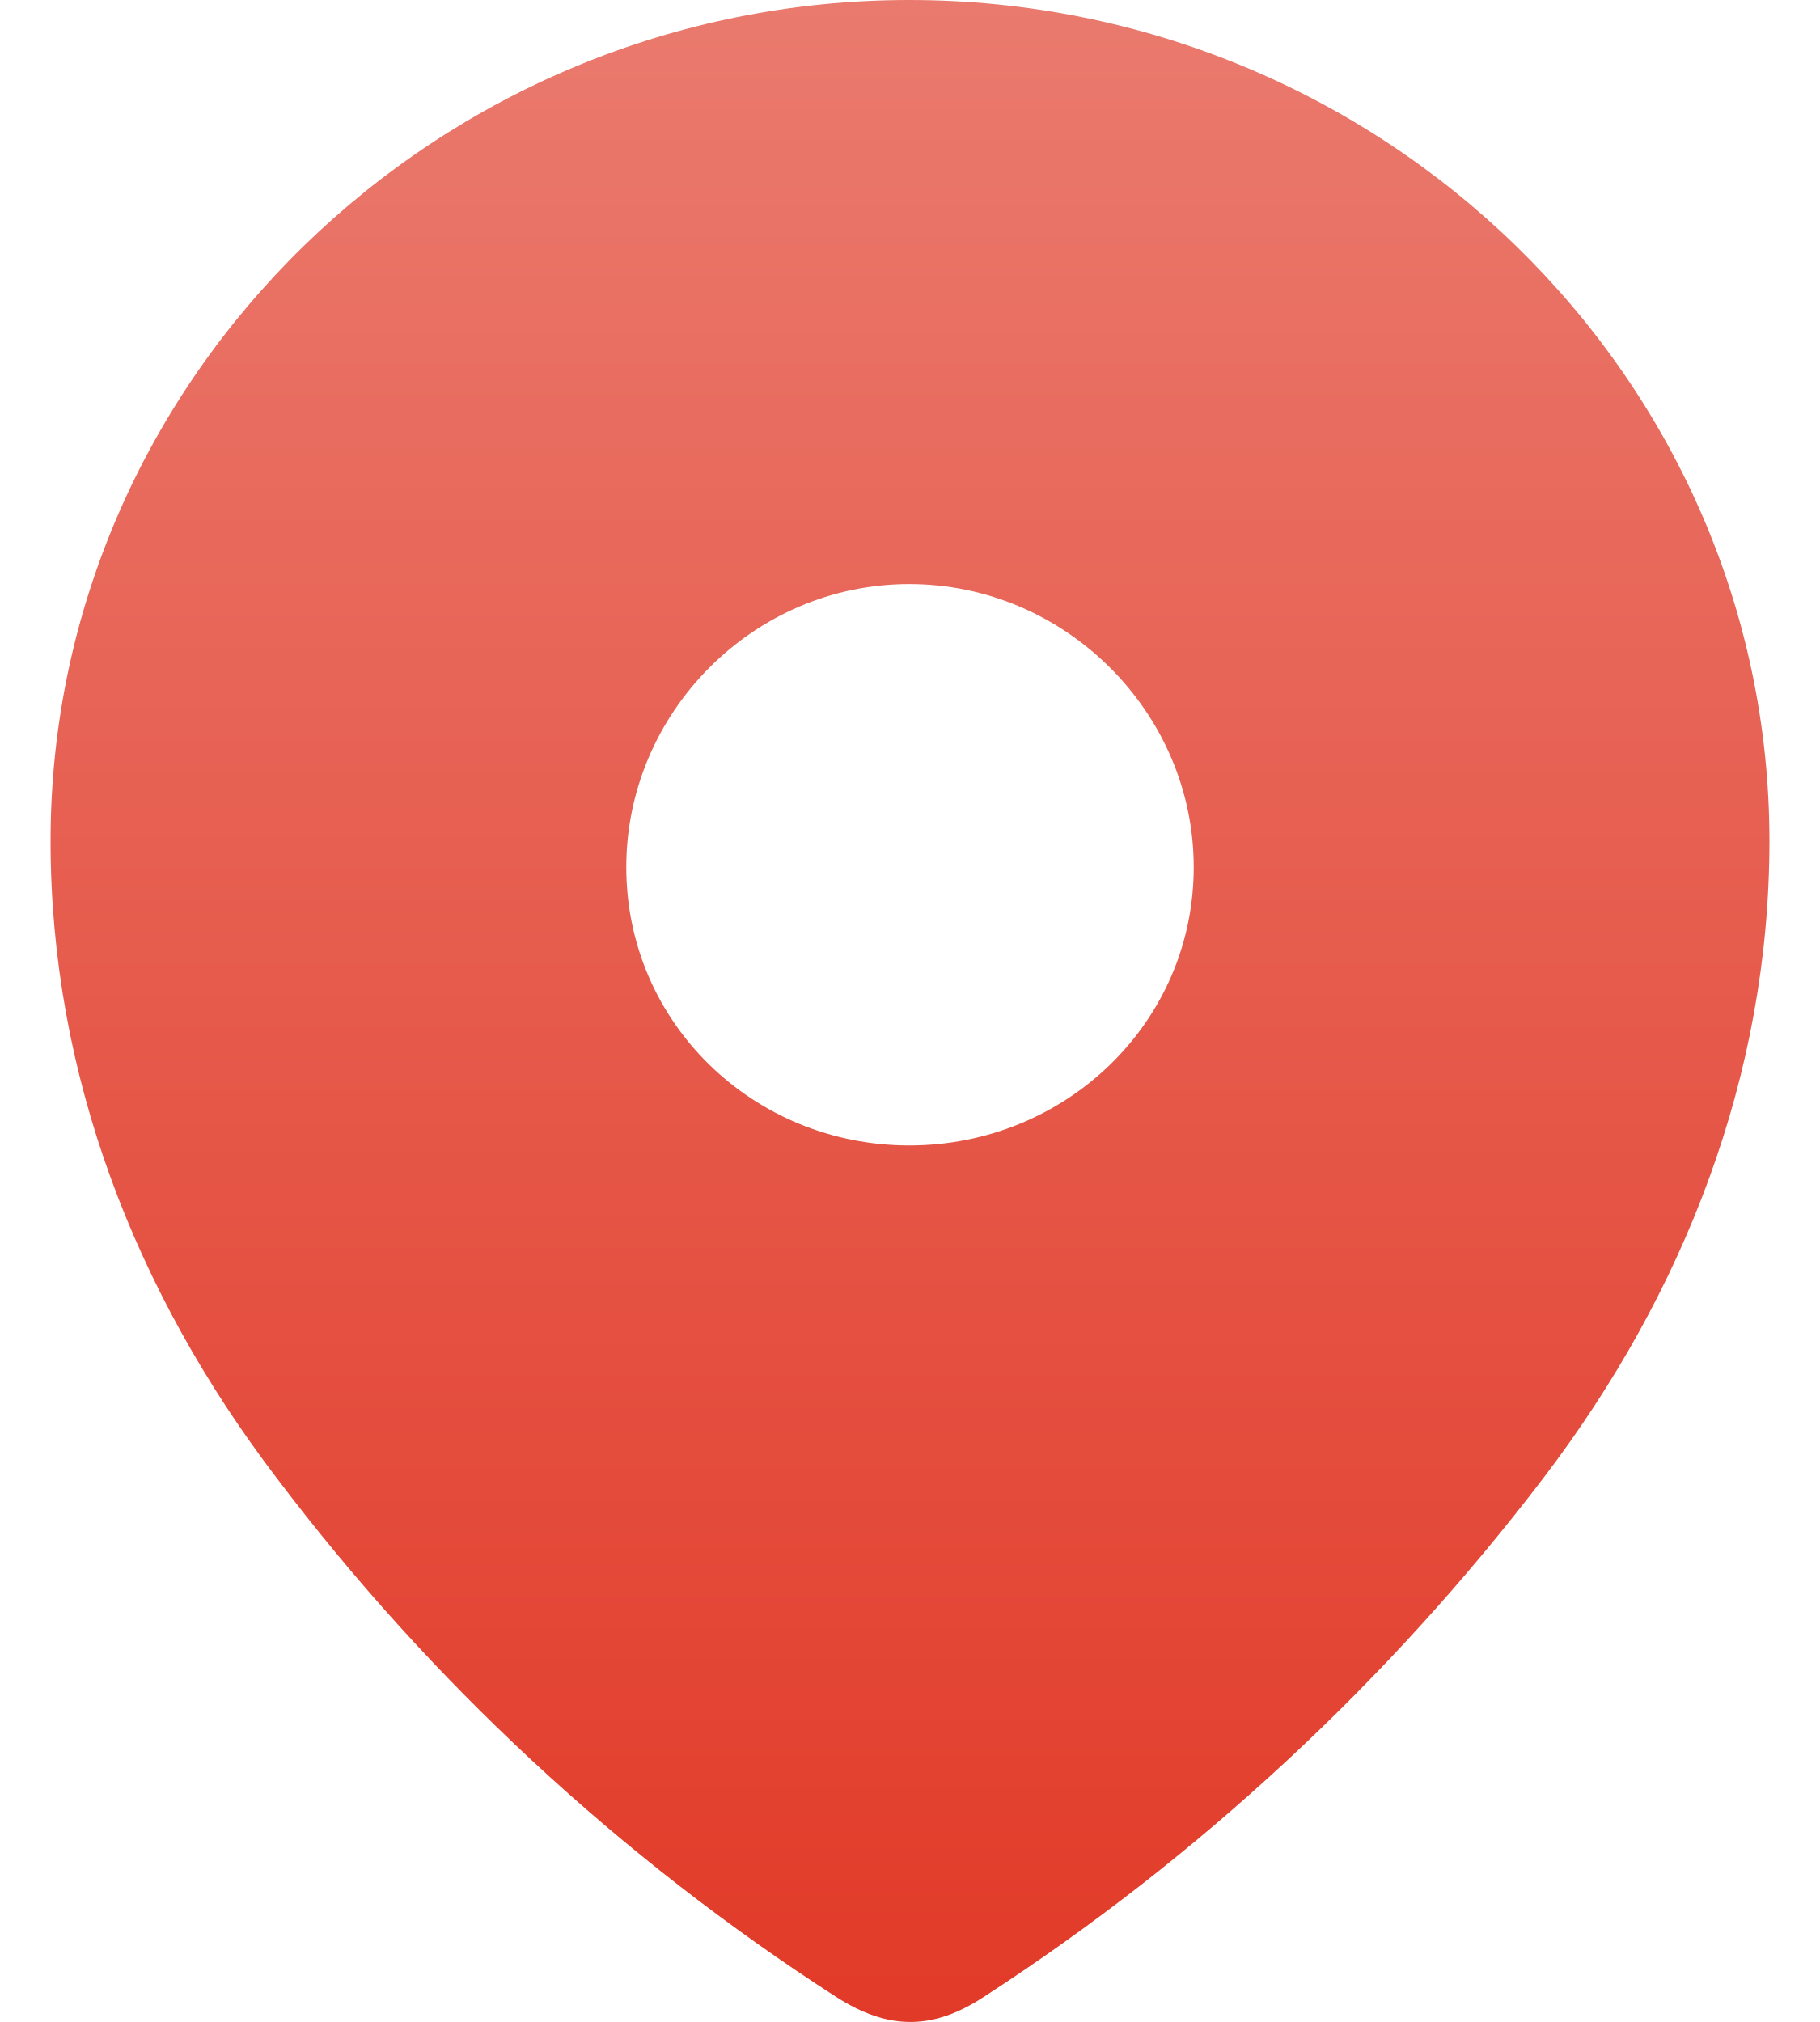
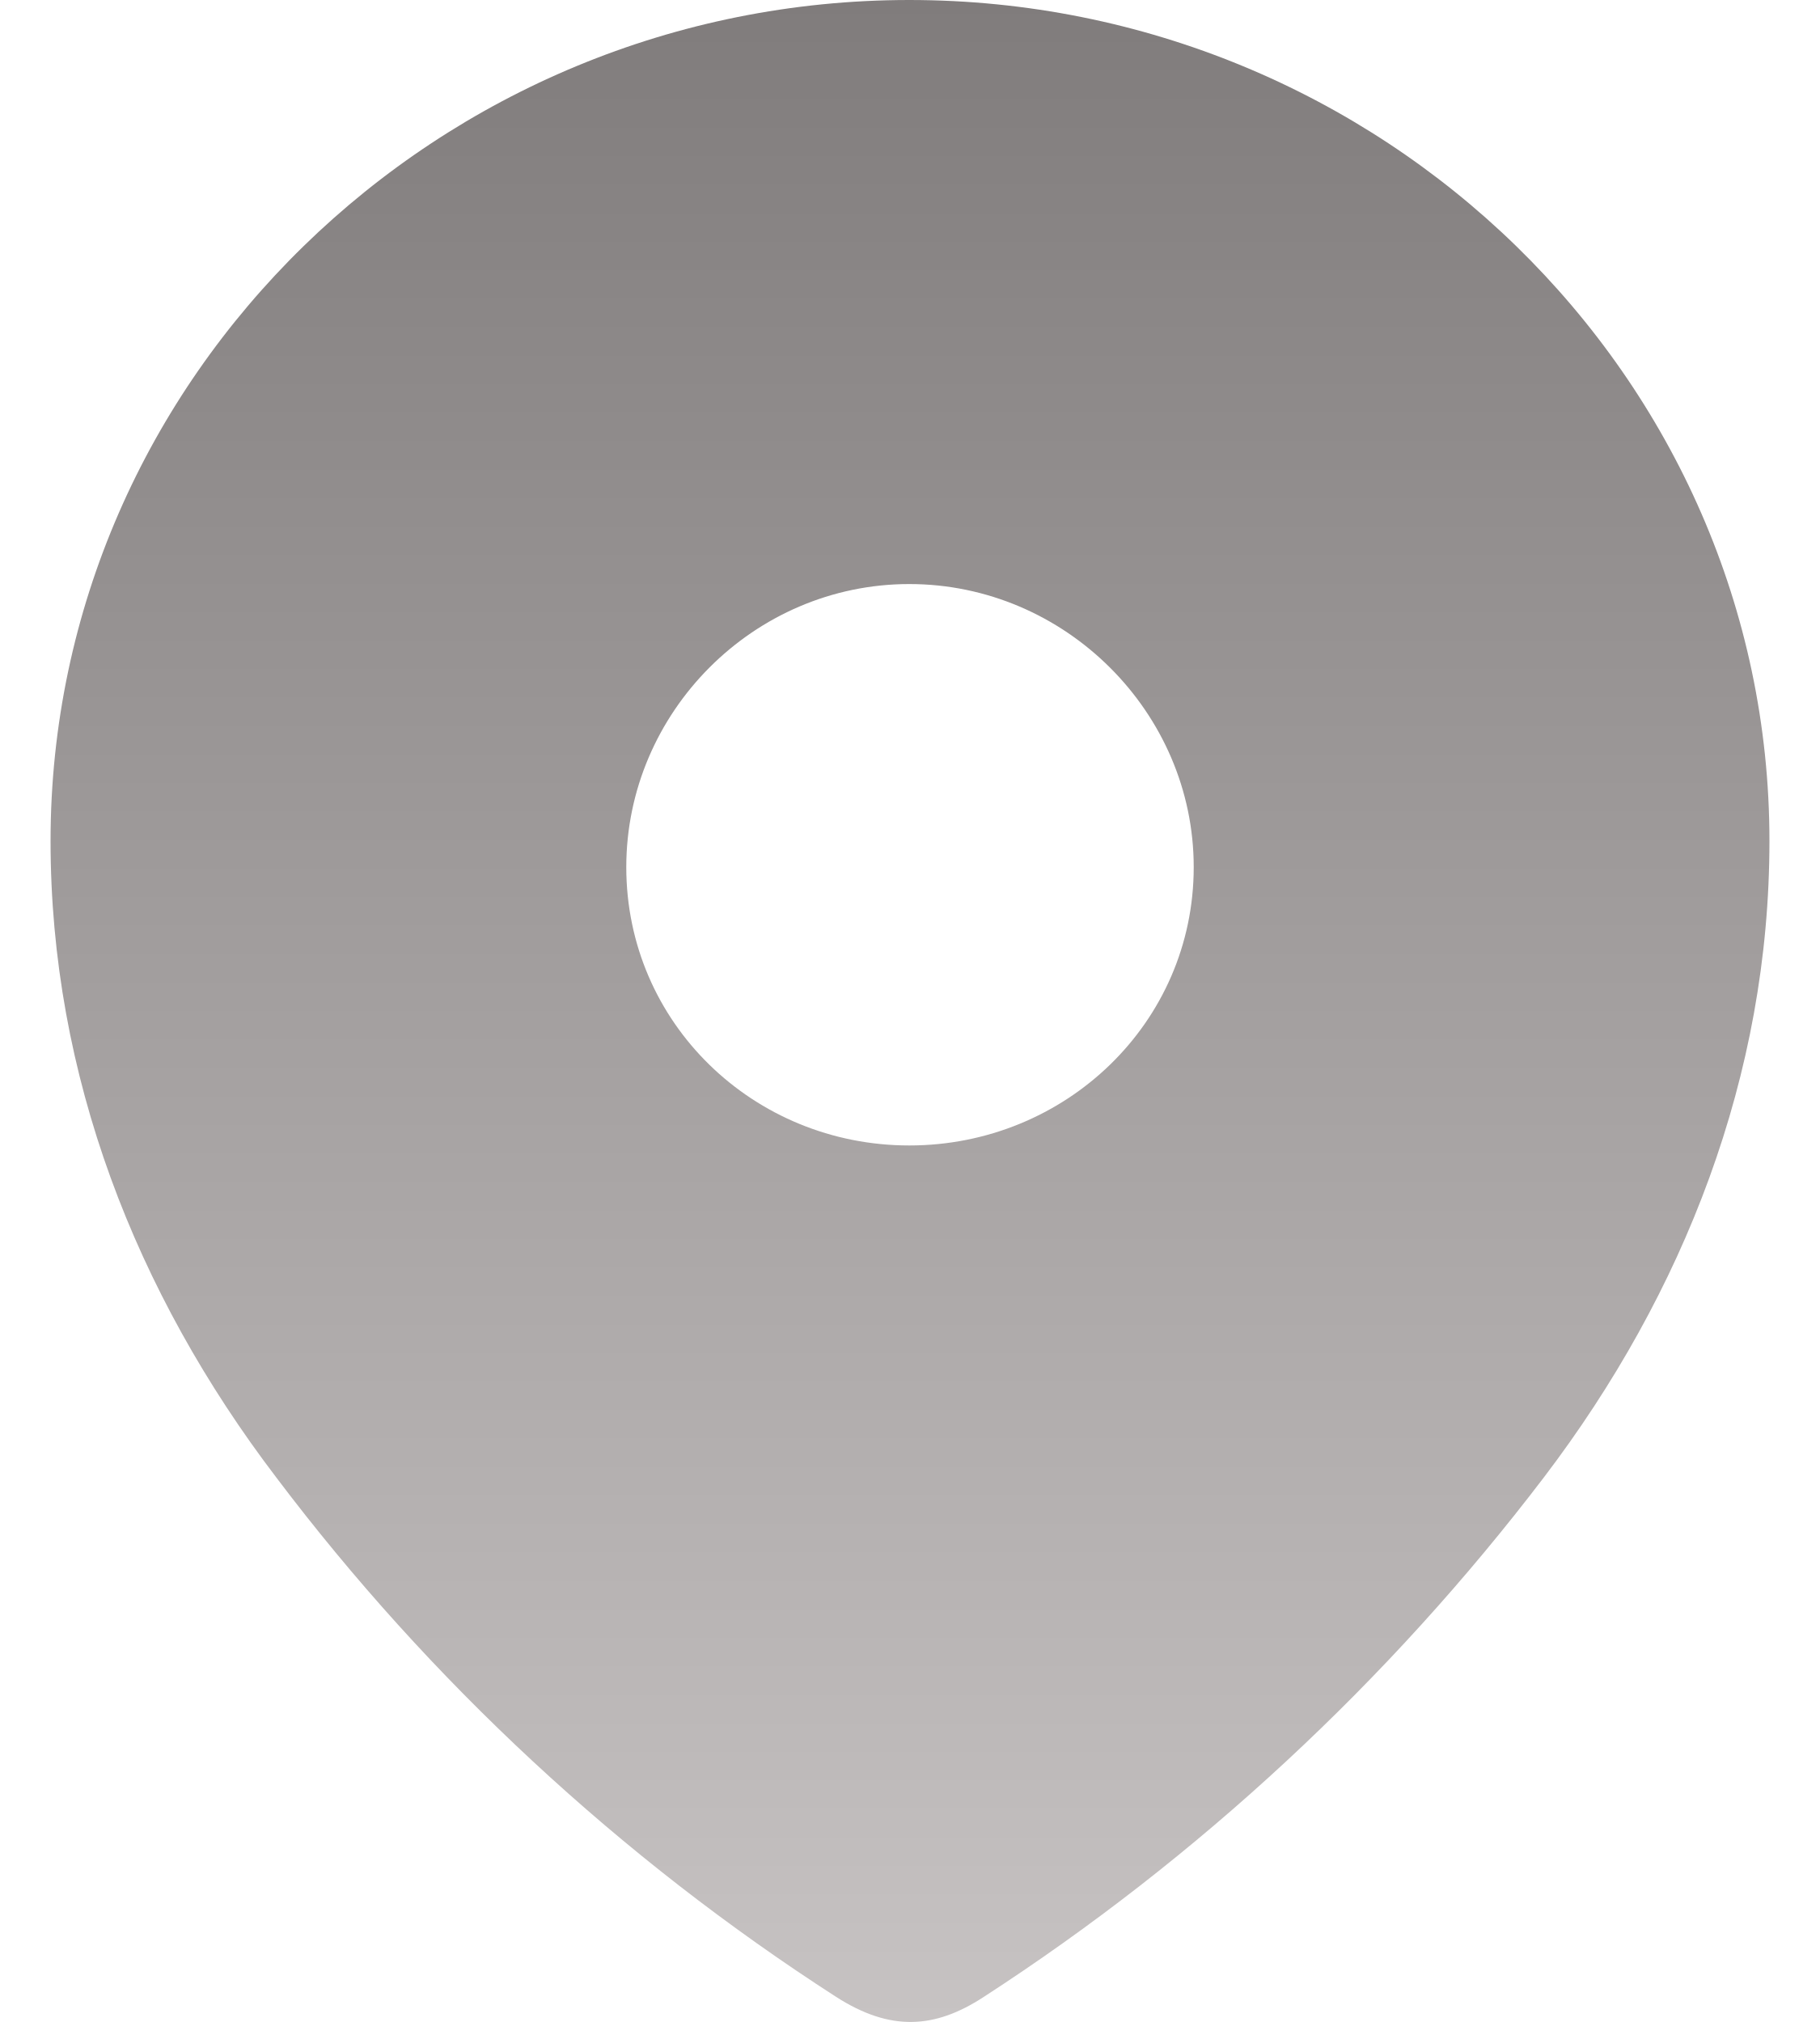
<svg xmlns="http://www.w3.org/2000/svg" width="18" height="20" viewBox="0 0 18 20" fill="none">
  <path fill-rule="evenodd" clip-rule="evenodd" d="M0.5 8.318C0.5 3.718 4.344 0 8.993 0C13.656 0 17.5 3.718 17.5 8.318C17.5 10.636 16.657 12.788 15.27 14.612C13.739 16.623 11.852 18.377 9.729 19.752C9.243 20.07 8.804 20.094 8.27 19.752C6.135 18.377 4.248 16.623 2.731 14.612C1.342 12.788 0.5 10.636 0.5 8.318ZM6.194 8.577C6.194 10.118 7.452 11.33 8.993 11.33C10.536 11.33 11.806 10.118 11.806 8.577C11.806 7.048 10.536 5.777 8.993 5.777C7.452 5.777 6.194 7.048 6.194 8.577Z" fill="url(#paint0_linear)" />
  <defs>
    <linearGradient id="paint0_linear" x1="9" y1="0" x2="9" y2="20" gradientUnits="userSpaceOnUse">
-       <stop stop-color="#EA7A6E" />
-       <stop offset="1" stop-color="#E23A28" />
+       <stop stop-color="#807c7c" />
+       <stop offset="1" stop-color="#c7c3c3" />
    </linearGradient>
  </defs>
</svg>
